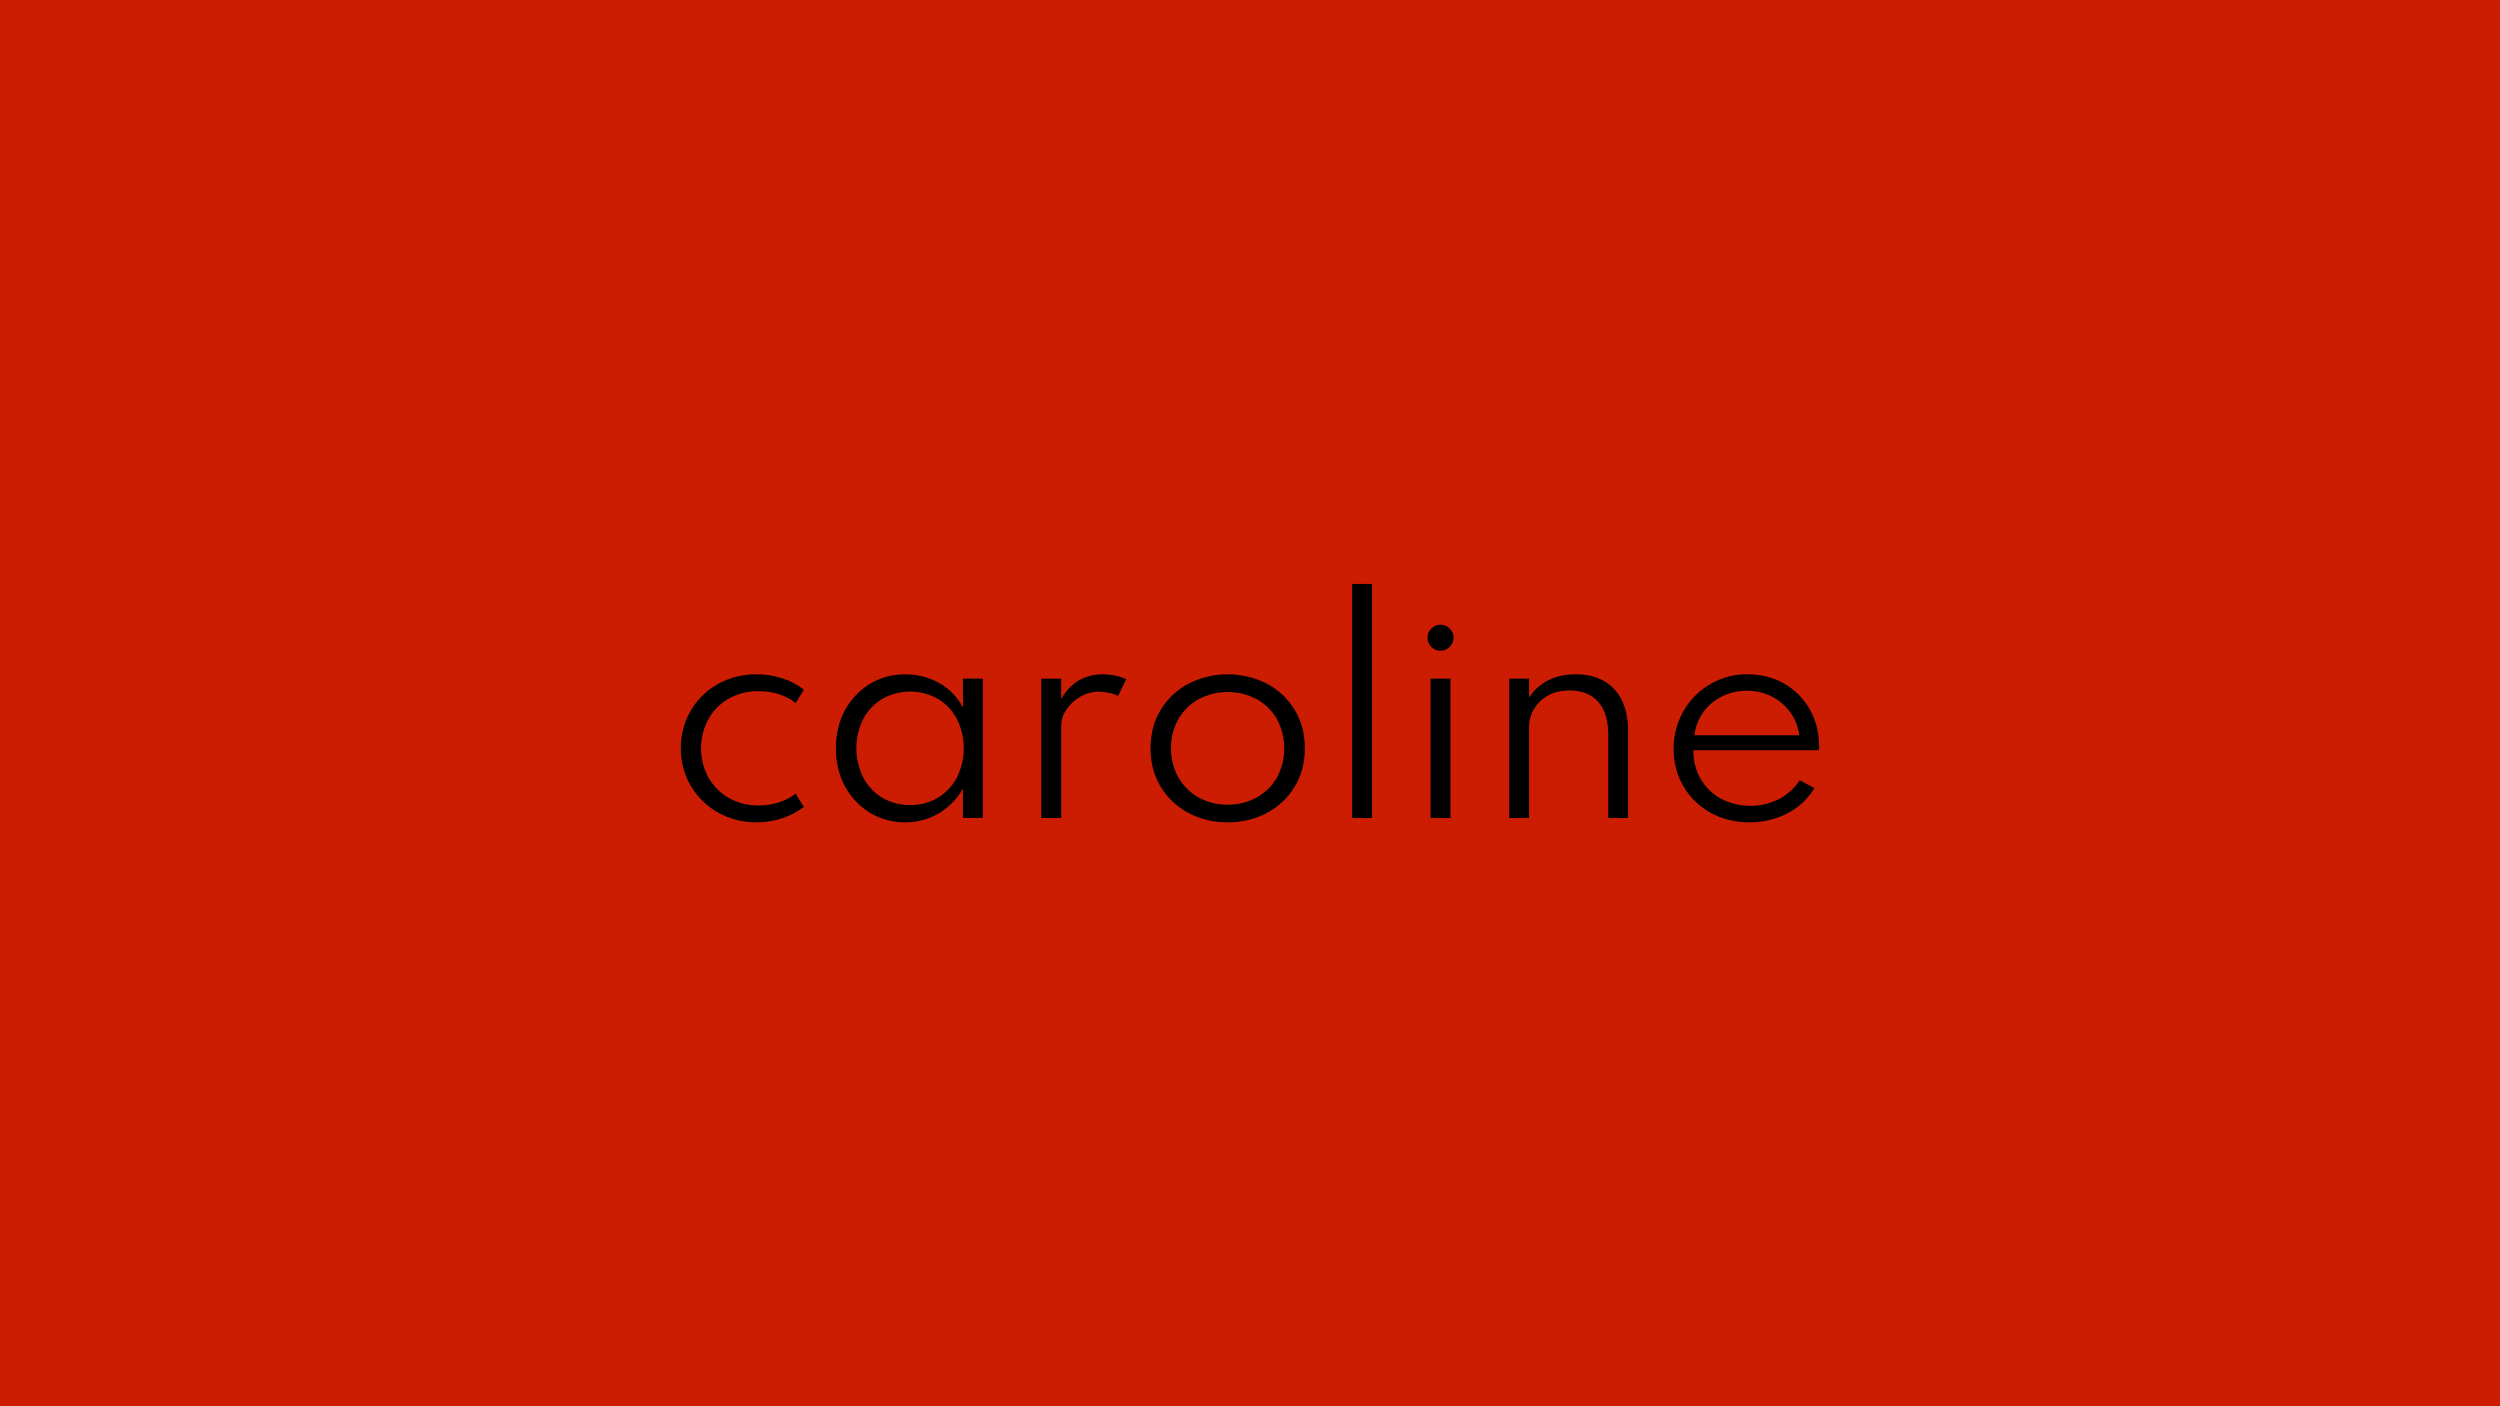
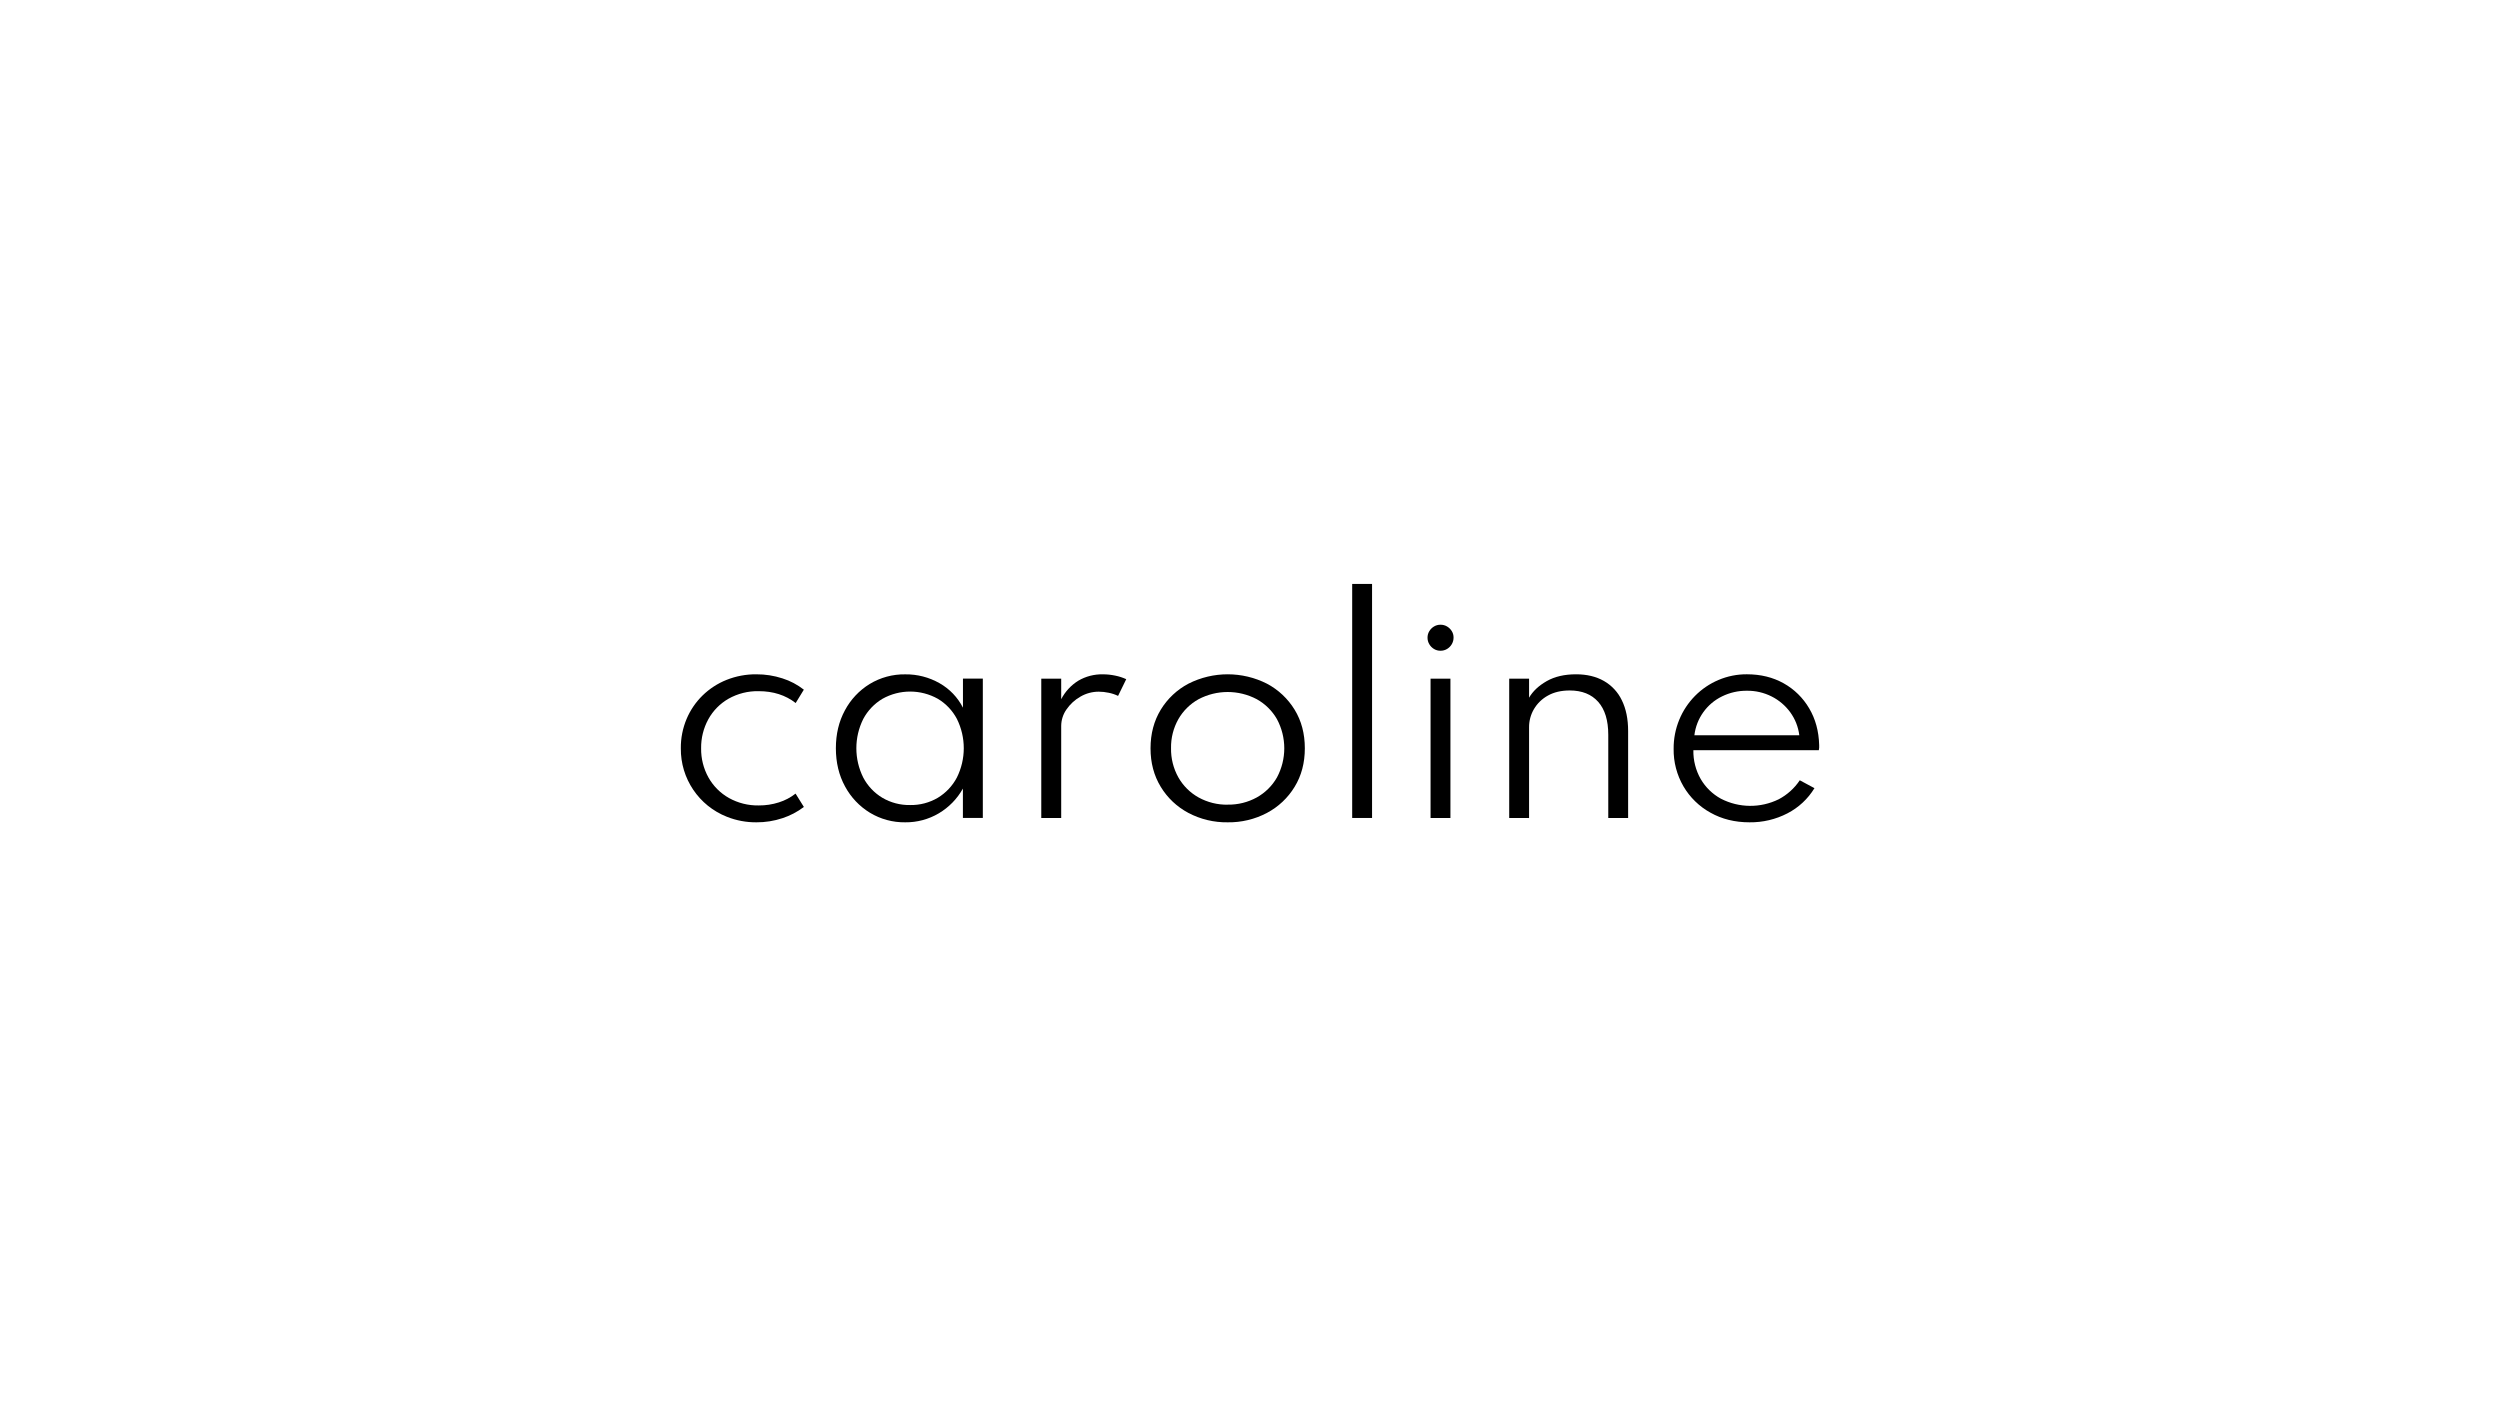
- <svg xmlns="http://www.w3.org/2000/svg" viewBox="0 0 1920 1080">
-   <defs>
-     <style>.cls-1{fill:#cc1d02;}</style>
-   </defs>
-   <g id="Layer_2" data-name="Layer 2">
-     <g id="Layer_1-2" data-name="Layer 1">
-       <rect class="cls-1" width="1920" height="1080" />
-       <path d="M580.88,631.54a60.08,60.08,0,0,1-22.57-4.23,55.86,55.86,0,0,1-35.43-52.62,56.8,56.8,0,0,1,4.39-22.46,55.25,55.25,0,0,1,12.28-18.08,56.36,56.36,0,0,1,18.44-12,60.24,60.24,0,0,1,22.89-4.28A63.67,63.67,0,0,1,600.94,521a51.91,51.91,0,0,1,16.41,8.67l-6.27,10.25q-11.7-9.1-28.43-9.1a45.28,45.28,0,0,0-23.14,5.8A40.91,40.91,0,0,0,544,552.38a45.24,45.24,0,0,0-5.54,22.31,44.74,44.74,0,0,0,5.64,22.42,41.27,41.27,0,0,0,15.68,15.73,45.43,45.43,0,0,0,23,5.74,49.65,49.65,0,0,0,15.41-2.35,40.22,40.22,0,0,0,12.8-6.74l6.38,10.24a55.39,55.39,0,0,1-16.41,8.62A62,62,0,0,1,580.88,631.54Z" />
-       <path d="M695.2,631.54a51,51,0,0,1-27.12-7.37A53.16,53.16,0,0,1,649,604q-7.05-12.86-7.05-29.36,0-16.3,6.94-29.1a52.89,52.89,0,0,1,19-20.22,51.11,51.11,0,0,1,27.33-7.42,51.83,51.83,0,0,1,26.33,6.79,45,45,0,0,1,18,18.81V521.19h15.26v107H739.51V605.63a50.94,50.94,0,0,1-18.5,19A49.53,49.53,0,0,1,695.2,631.54ZM699,618.27a40.29,40.29,0,0,0,21.27-5.59,39.81,39.81,0,0,0,14.58-15.47,50.56,50.56,0,0,0,.05-45.09,39.34,39.34,0,0,0-14.58-15.41,43.45,43.45,0,0,0-42.64,0A39.75,39.75,0,0,0,663,552.12a50.43,50.43,0,0,0,0,45.09,39.64,39.64,0,0,0,14.63,15.47A40.55,40.55,0,0,0,699,618.27Z" />
-       <path d="M799.7,628.2v-107H815V537a36.37,36.37,0,0,1,13.22-14.26,35.71,35.71,0,0,1,18.75-4.86,45.7,45.7,0,0,1,9.56,1,39.11,39.11,0,0,1,8.42,2.72l-6.27,12.85a29.65,29.65,0,0,0-7.16-2.4,37.57,37.57,0,0,0-7.68-.84,27.88,27.88,0,0,0-14,3.76,32.26,32.26,0,0,0-10.71,9.77A22.25,22.25,0,0,0,815,557.56V628.2Z" />
-       <path d="M942.86,631.54a62.66,62.66,0,0,1-30.15-7.21,54.78,54.78,0,0,1-21.26-20.06q-7.85-12.85-7.84-29.58t7.84-29.62a54.88,54.88,0,0,1,21.26-20,66.64,66.64,0,0,1,60.3,0,55,55,0,0,1,21.27,20q7.83,12.79,7.83,29.62t-7.83,29.58A54.88,54.88,0,0,1,973,624.33,62.66,62.66,0,0,1,942.86,631.54Zm0-13.58a44.73,44.73,0,0,0,22.36-5.54,40.55,40.55,0,0,0,15.47-15.31,47.36,47.36,0,0,0,0-44.83A40.55,40.55,0,0,0,965.22,537a47.89,47.89,0,0,0-44.72,0A40.55,40.55,0,0,0,905,552.28a43.8,43.8,0,0,0-5.64,22.31A44.32,44.32,0,0,0,905,597.06a40.4,40.4,0,0,0,15.47,15.36A44.75,44.75,0,0,0,942.86,618Z" />
-       <path d="M1038.48,628.2V448.46h15.26V628.2Z" />
-       <path d="M1106.3,499.77a9.4,9.4,0,0,1-5-1.36,10.35,10.35,0,0,1-3.6-3.66,9.62,9.62,0,0,1-1.36-5,9.38,9.38,0,0,1,1.36-5,10.43,10.43,0,0,1,3.6-3.6,9.4,9.4,0,0,1,5-1.36,9.58,9.58,0,0,1,5.07,1.36,10.63,10.63,0,0,1,3.6,3.55,9.1,9.1,0,0,1,1.36,4.91,9.83,9.83,0,0,1-1.36,5.12,10.35,10.35,0,0,1-3.6,3.66A9.58,9.58,0,0,1,1106.3,499.77Zm-7.63,128.43v-107h15.26v107Z" />
-       <path d="M1159.07,628.2v-107h15.26v14.63q4.38-7.53,13.58-12.75t22.47-5.22q12.43,0,21.42,5.12a33.85,33.85,0,0,1,13.8,14.89q4.8,9.76,4.8,23.56V628.2h-15.25V564.35q0-16.62-7.74-25.34t-21.84-8.73q-9.83,0-16.77,3.92a28.07,28.07,0,0,0-10.71,10.35,27.09,27.09,0,0,0-3.76,14v69.7Z" />
-       <path d="M1343.62,631.54q-16.83,0-30-7.42a54.45,54.45,0,0,1-20.74-20.22,55.7,55.7,0,0,1-7.53-28.79,57.64,57.64,0,0,1,4.34-22.41,56.85,56.85,0,0,1,12.07-18.24,56.05,56.05,0,0,1,18-12.22,54.82,54.82,0,0,1,21.85-4.39q15.87,0,28.26,6.94A52.2,52.2,0,0,1,1389.44,544q7.26,12.22,7.68,28.22c0,.83,0,1.51,0,2a18.83,18.83,0,0,1-.26,1.94h-96.35a43,43,0,0,0,5.64,22.15,40.36,40.36,0,0,0,15.52,15.1,49.35,49.35,0,0,0,44.41.42,44.29,44.29,0,0,0,16.15-14.58l11.28,6.06a52.48,52.48,0,0,1-20.74,19.33A61.57,61.57,0,0,1,1343.62,631.54Zm-42.33-66.88h80.57a37.94,37.94,0,0,0-7-17.71,40,40,0,0,0-14.26-12.07,41,41,0,0,0-18.87-4.39,42.38,42.38,0,0,0-19.22,4.34,38.23,38.23,0,0,0-21.22,29.83Z" />
-     </g>
-   </g>
+ <svg xmlns="http://www.w3.org/2000/svg" id="Layer_1" data-name="Layer 1" viewBox="0 0 1920 1080">
+   <path d="M580.88,631.54a60.08,60.08,0,0,1-22.57-4.23,55.86,55.86,0,0,1-35.43-52.62,56.8,56.8,0,0,1,4.39-22.46,55.25,55.25,0,0,1,12.28-18.08,56.36,56.36,0,0,1,18.44-12,60.24,60.24,0,0,1,22.89-4.28A63.67,63.67,0,0,1,600.94,521a51.91,51.91,0,0,1,16.41,8.67l-6.27,10.25q-11.7-9.1-28.43-9.1a45.28,45.28,0,0,0-23.14,5.8A40.91,40.91,0,0,0,544,552.38a45.24,45.24,0,0,0-5.54,22.31,44.74,44.74,0,0,0,5.64,22.42,41.27,41.27,0,0,0,15.68,15.73,45.43,45.43,0,0,0,23,5.74,49.65,49.65,0,0,0,15.41-2.35,40.22,40.22,0,0,0,12.8-6.74l6.38,10.24a55.39,55.39,0,0,1-16.41,8.62A62,62,0,0,1,580.88,631.54Z" />
+   <path d="M695.2,631.54a51,51,0,0,1-27.12-7.37A53.16,53.16,0,0,1,649,604q-7.05-12.86-7.05-29.36,0-16.3,6.94-29.1a52.89,52.89,0,0,1,19-20.22,51.11,51.11,0,0,1,27.33-7.42,51.83,51.83,0,0,1,26.33,6.79,45,45,0,0,1,18,18.81V521.19h15.26v107H739.51V605.63a50.94,50.94,0,0,1-18.5,19A49.53,49.53,0,0,1,695.2,631.54ZM699,618.27a40.29,40.29,0,0,0,21.27-5.59,39.81,39.81,0,0,0,14.58-15.47,50.56,50.56,0,0,0,.05-45.09,39.34,39.34,0,0,0-14.58-15.41,43.45,43.45,0,0,0-42.64,0A39.75,39.75,0,0,0,663,552.12a50.43,50.43,0,0,0,0,45.09,39.64,39.64,0,0,0,14.63,15.47A40.55,40.55,0,0,0,699,618.27Z" />
+   <path d="M799.7,628.2v-107H815V537a36.37,36.37,0,0,1,13.22-14.26,35.71,35.71,0,0,1,18.75-4.86,45.7,45.7,0,0,1,9.56,1,39.11,39.11,0,0,1,8.42,2.72l-6.27,12.85a29.65,29.65,0,0,0-7.16-2.4,37.57,37.57,0,0,0-7.68-.84,27.88,27.88,0,0,0-14,3.76,32.26,32.26,0,0,0-10.71,9.77A22.25,22.25,0,0,0,815,557.56V628.2Z" />
+   <path d="M942.86,631.54a62.66,62.66,0,0,1-30.15-7.21,54.78,54.78,0,0,1-21.26-20.06q-7.85-12.85-7.84-29.58t7.84-29.62a54.88,54.88,0,0,1,21.26-20,66.64,66.64,0,0,1,60.3,0,55,55,0,0,1,21.27,20q7.83,12.79,7.83,29.62t-7.83,29.58A54.88,54.88,0,0,1,973,624.33,62.66,62.66,0,0,1,942.86,631.54Zm0-13.58a44.73,44.73,0,0,0,22.36-5.54,40.55,40.55,0,0,0,15.47-15.31,47.36,47.36,0,0,0,0-44.83A40.55,40.55,0,0,0,965.22,537a47.89,47.89,0,0,0-44.72,0A40.55,40.55,0,0,0,905,552.28a43.8,43.8,0,0,0-5.64,22.31A44.32,44.32,0,0,0,905,597.06a40.4,40.4,0,0,0,15.47,15.36A44.75,44.75,0,0,0,942.86,618Z" />
+   <path d="M1038.48,628.2V448.46h15.26V628.2Z" />
+   <path d="M1106.3,499.77a9.4,9.4,0,0,1-5-1.36,10.35,10.35,0,0,1-3.6-3.66,9.62,9.62,0,0,1-1.36-5,9.38,9.38,0,0,1,1.36-5,10.43,10.43,0,0,1,3.6-3.6,9.4,9.4,0,0,1,5-1.36,9.58,9.58,0,0,1,5.07,1.36,10.63,10.63,0,0,1,3.6,3.55,9.1,9.1,0,0,1,1.36,4.91,9.83,9.83,0,0,1-1.36,5.12,10.35,10.35,0,0,1-3.6,3.66A9.58,9.58,0,0,1,1106.3,499.77Zm-7.63,128.43v-107h15.26v107Z" />
+   <path d="M1159.07,628.2v-107h15.26v14.63q4.38-7.53,13.58-12.75t22.47-5.22q12.43,0,21.42,5.12a33.85,33.85,0,0,1,13.8,14.89q4.8,9.76,4.8,23.56V628.2h-15.25V564.35q0-16.62-7.74-25.34t-21.84-8.73q-9.83,0-16.77,3.92a28.07,28.07,0,0,0-10.71,10.35,27.09,27.09,0,0,0-3.76,14v69.7Z" />
+   <path d="M1343.62,631.54q-16.83,0-30-7.42a54.45,54.45,0,0,1-20.74-20.22,55.7,55.7,0,0,1-7.53-28.79,57.64,57.64,0,0,1,4.34-22.41,56.85,56.85,0,0,1,12.07-18.24,56.05,56.05,0,0,1,18-12.22,54.82,54.82,0,0,1,21.85-4.39q15.87,0,28.26,6.94A52.2,52.2,0,0,1,1389.44,544q7.26,12.22,7.68,28.22c0,.83,0,1.51,0,2a18.83,18.83,0,0,1-.26,1.94h-96.35a43,43,0,0,0,5.64,22.15,40.36,40.36,0,0,0,15.52,15.1,49.35,49.35,0,0,0,44.41.42,44.29,44.29,0,0,0,16.15-14.58l11.28,6.06a52.48,52.48,0,0,1-20.74,19.33A61.57,61.57,0,0,1,1343.62,631.54Zm-42.33-66.88h80.57a37.94,37.94,0,0,0-7-17.71,40,40,0,0,0-14.26-12.07,41,41,0,0,0-18.87-4.39,42.38,42.38,0,0,0-19.22,4.34,38.23,38.23,0,0,0-21.22,29.83Z" />
</svg>
